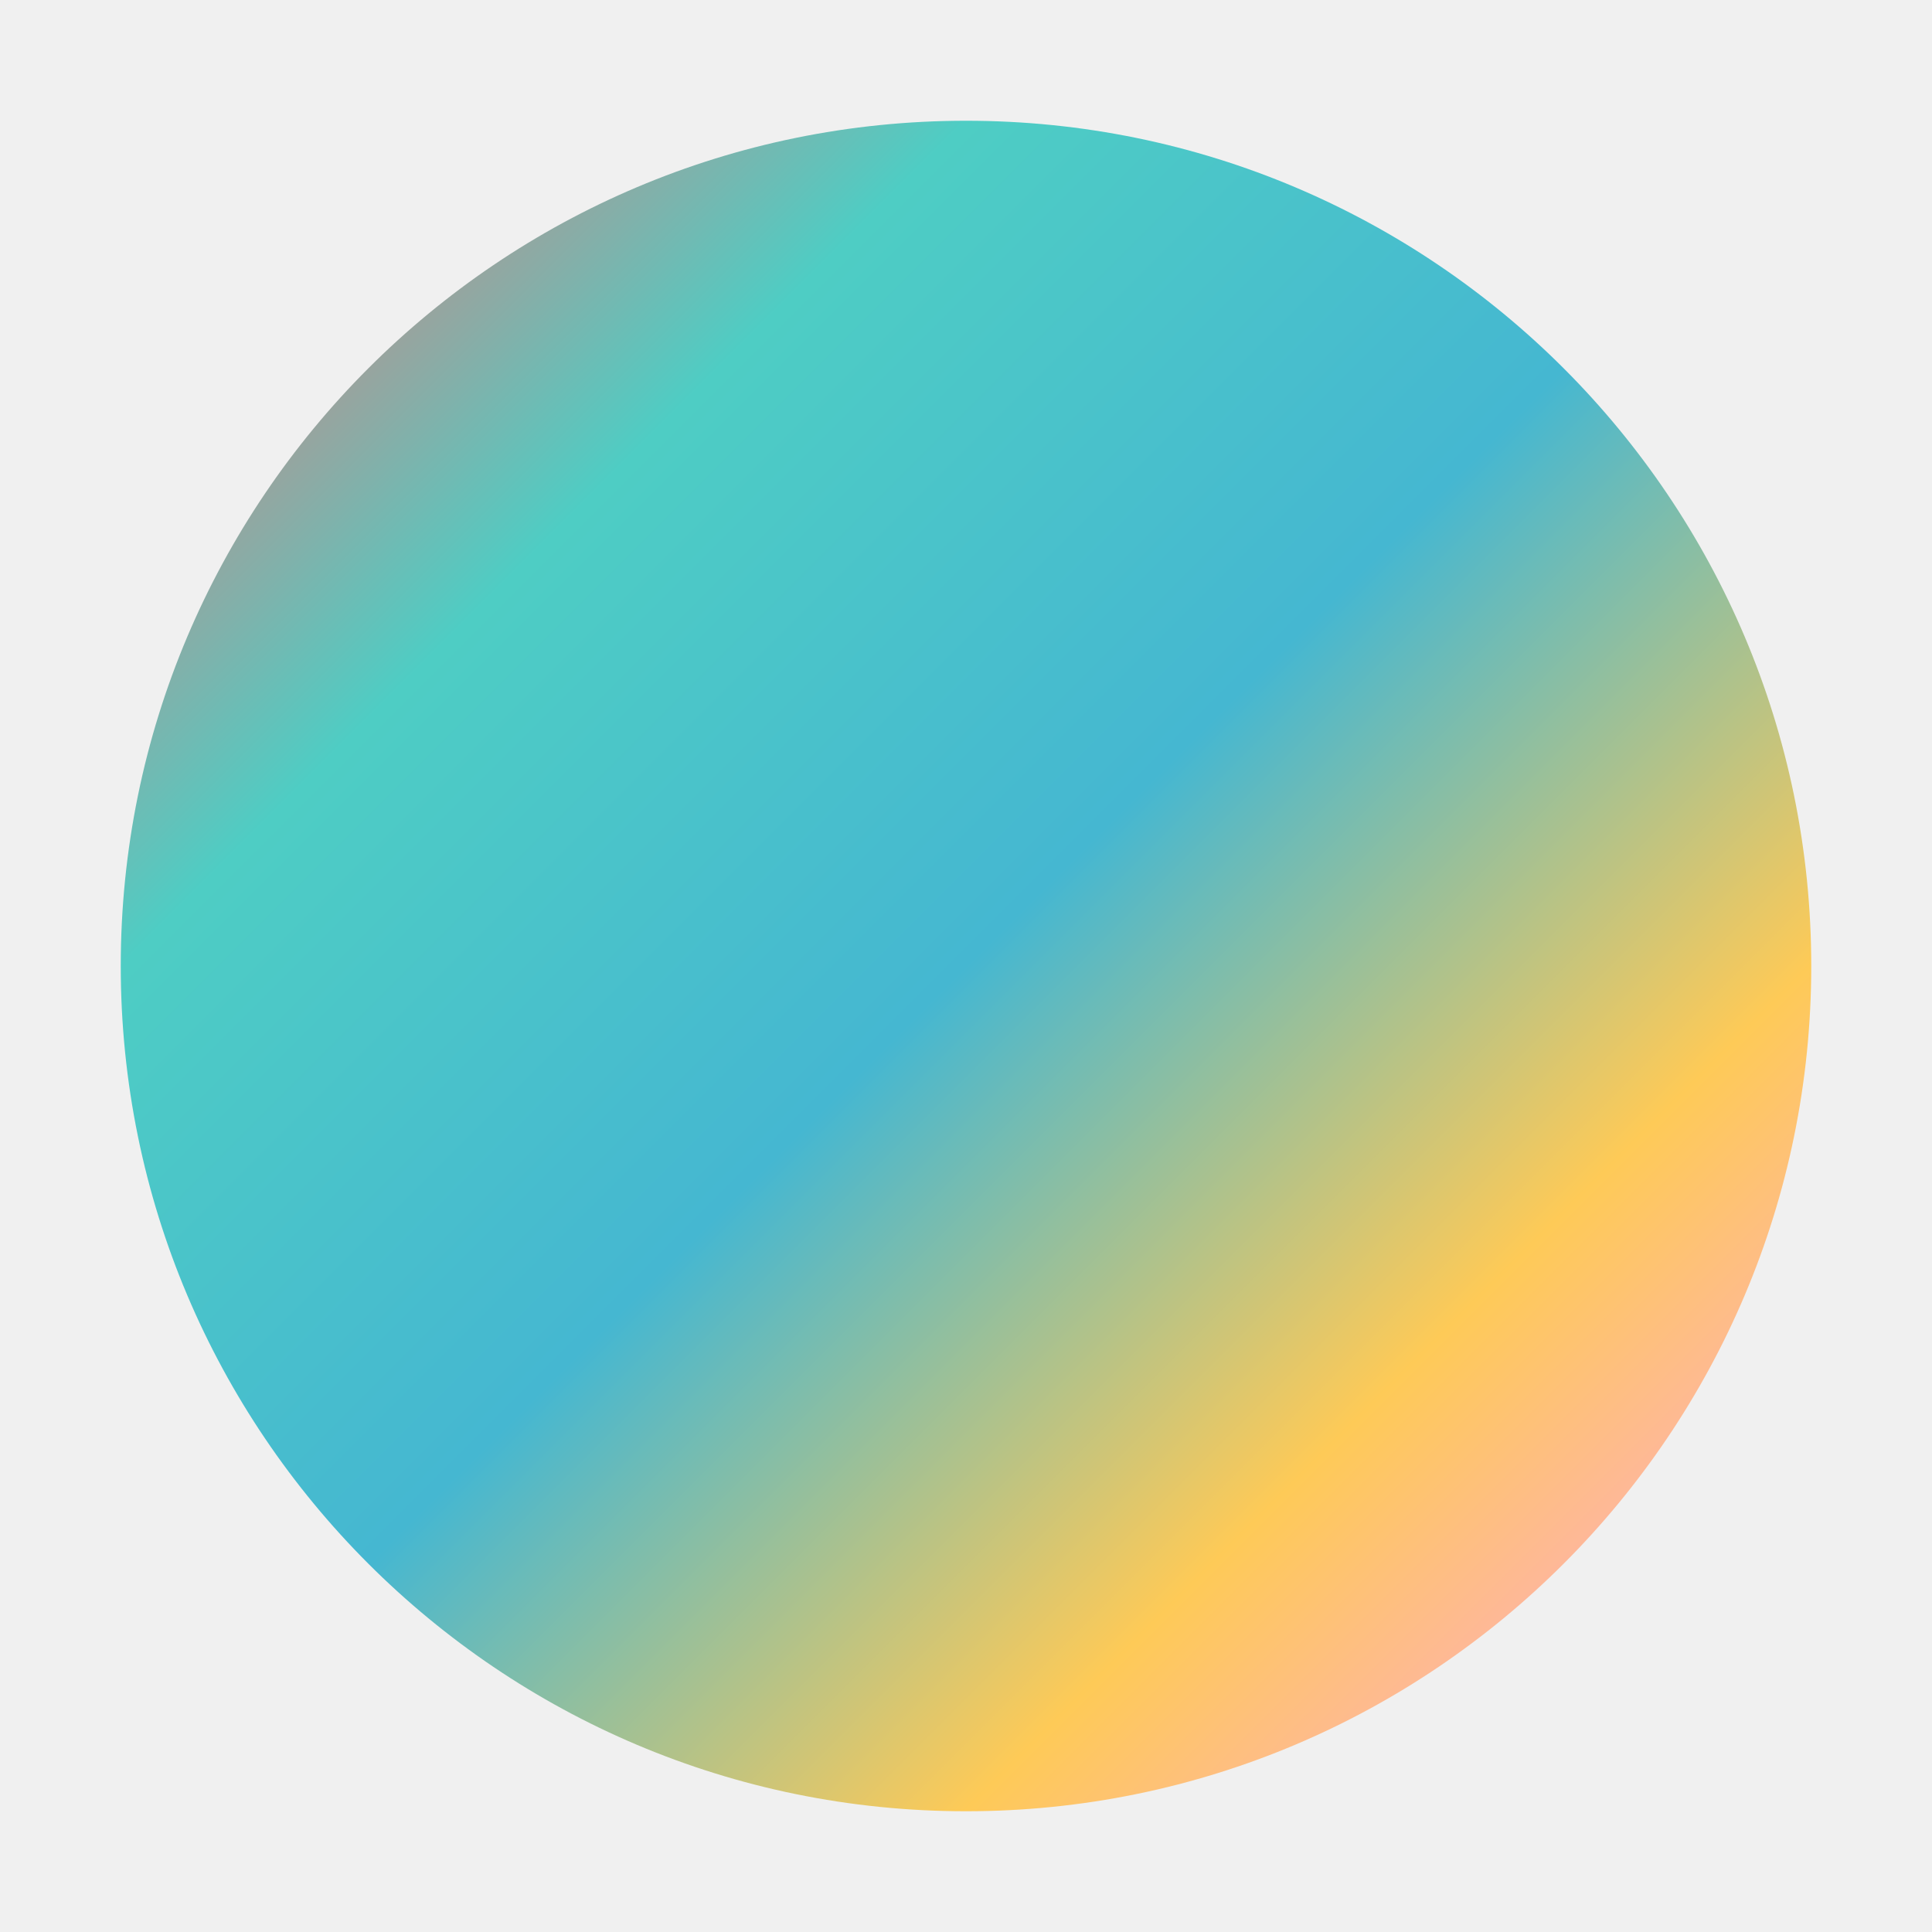
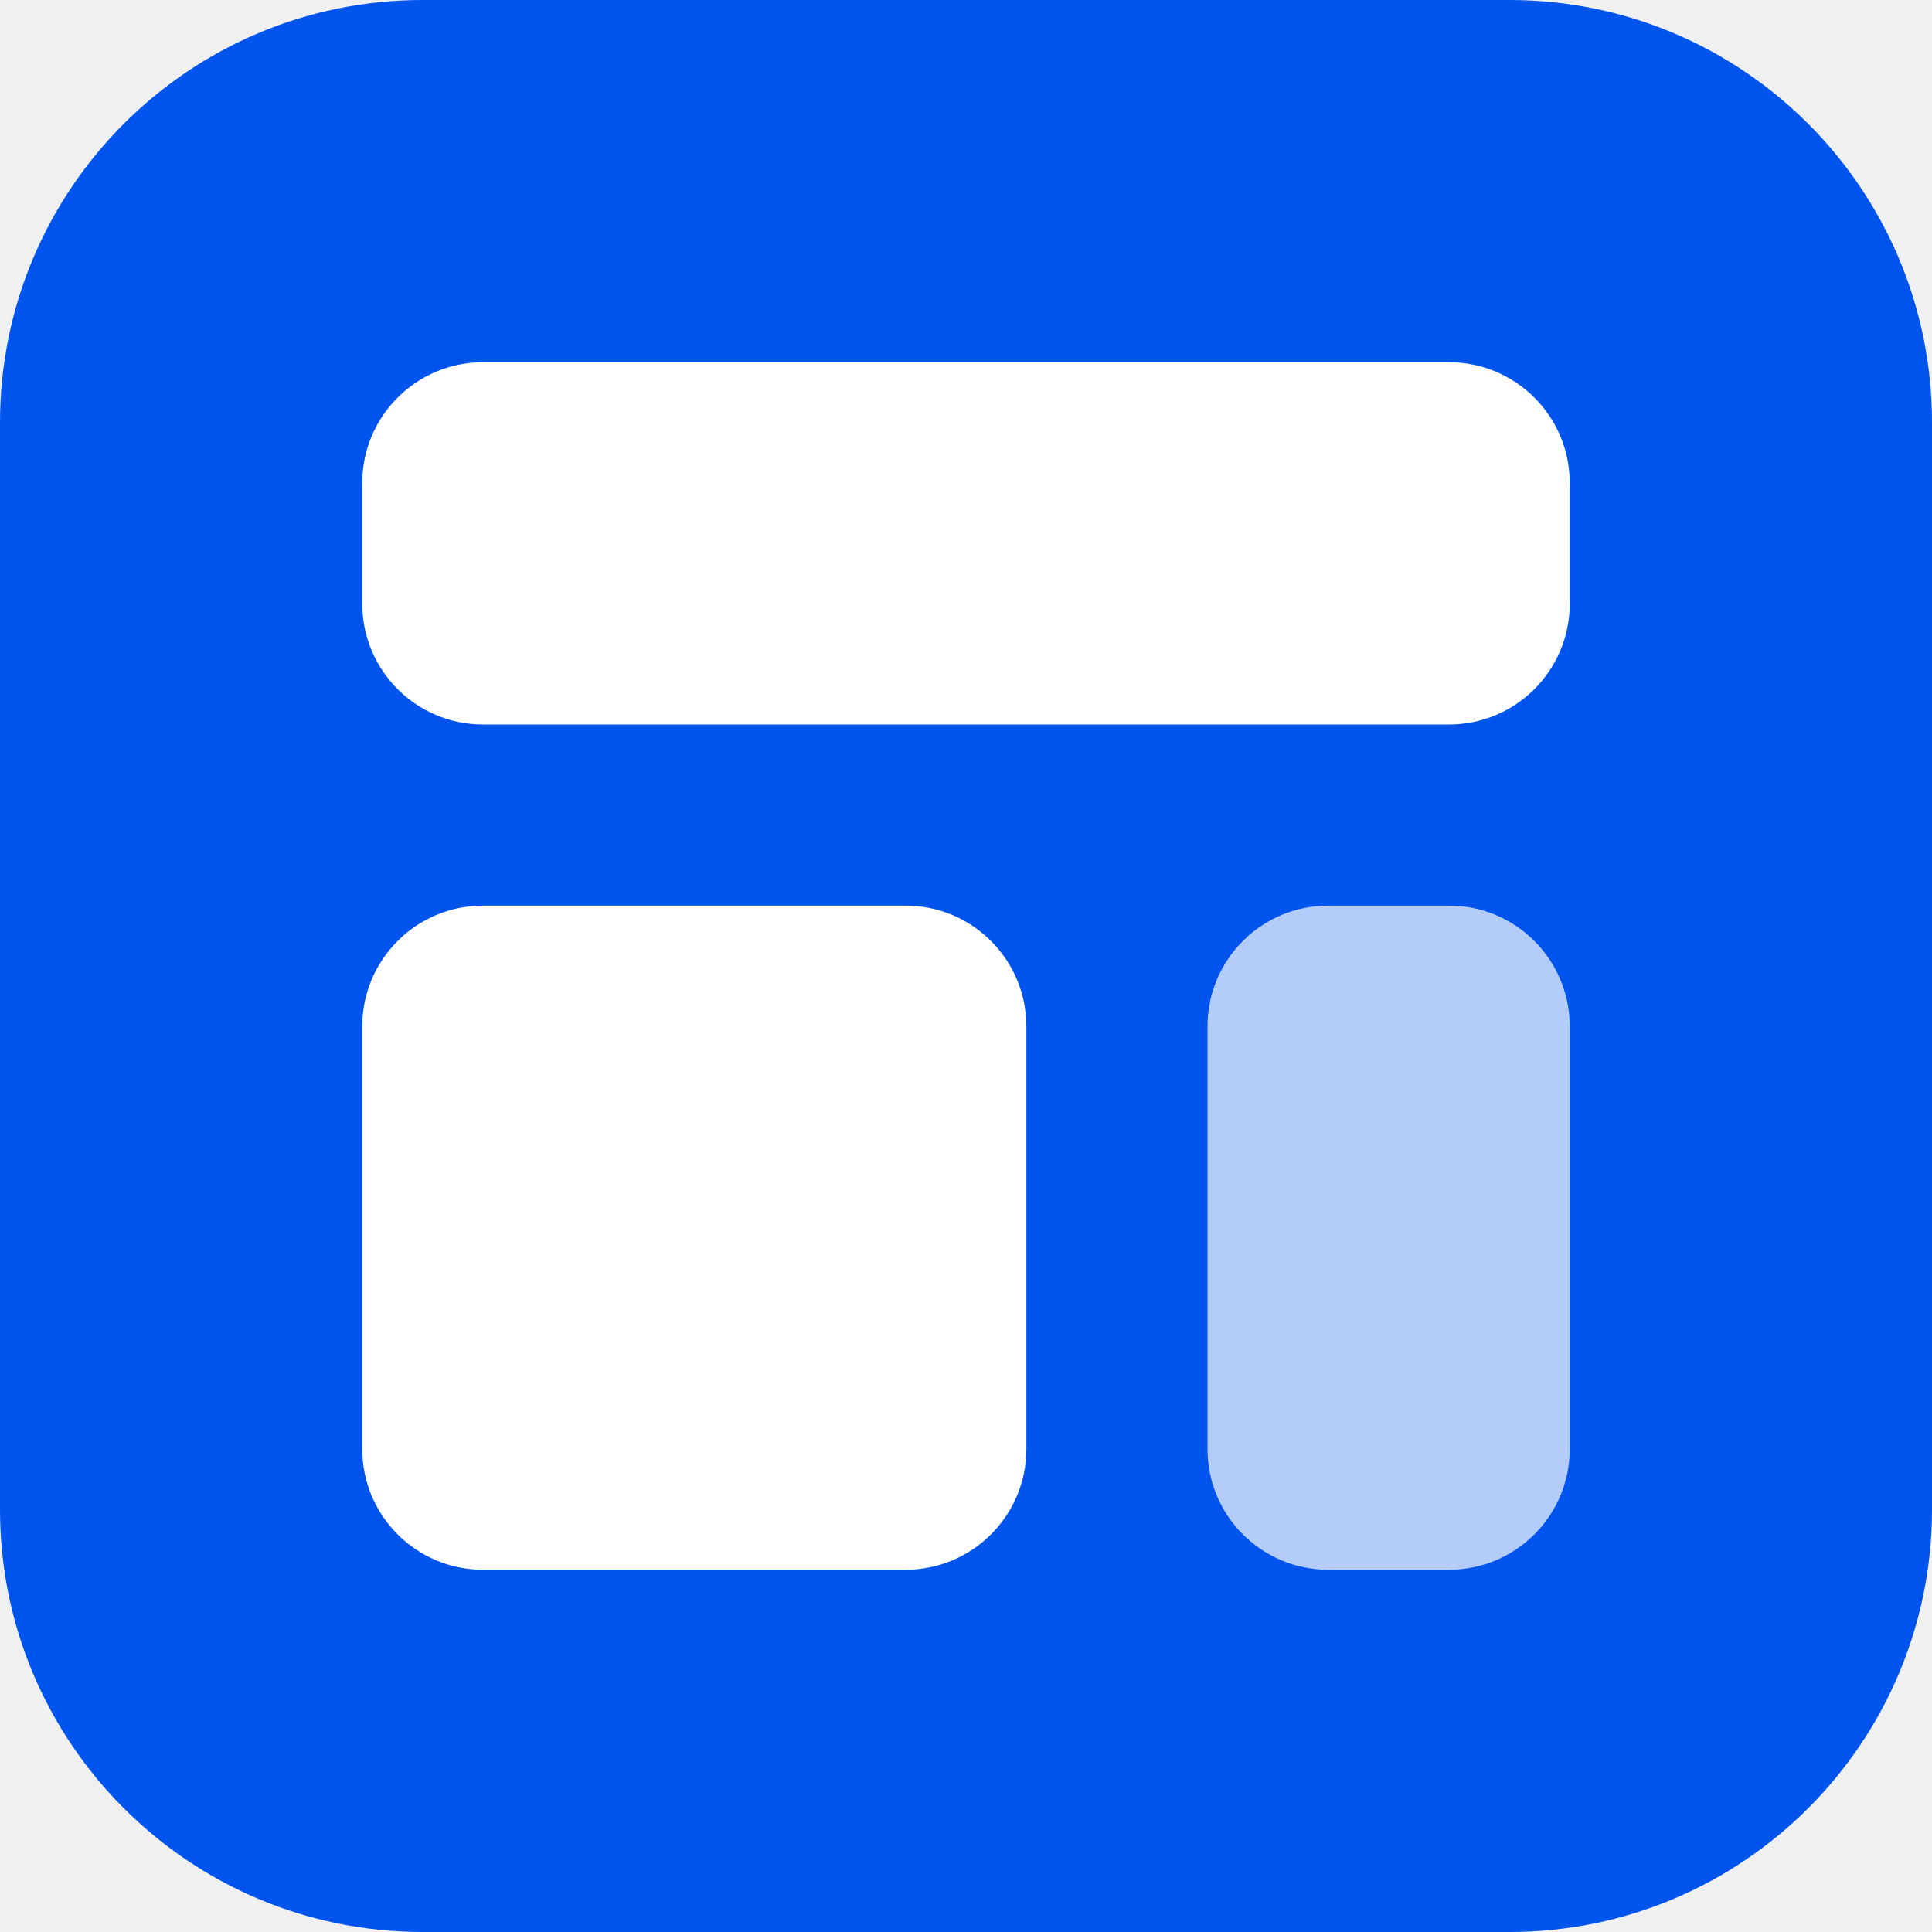
- <svg xmlns="http://www.w3.org/2000/svg" width="16" height="16" viewBox="0 0 16 16" fill="none">
-   <defs>
-     <linearGradient id="grad" x1="0%" y1="0%" x2="100%" y2="100%">
-       <stop offset="0%" style="stop-color:#FF6B6B" />
-       <stop offset="25%" style="stop-color:#4ECDC4" />
-       <stop offset="50%" style="stop-color:#45B7D1" />
-       <stop offset="75%" style="stop-color:#FECA57" />
-       <stop offset="100%" style="stop-color:#FF9FF3" />
-     </linearGradient>
-   </defs>
-   <circle cx="8" cy="8" r="7" fill="url(#grad)" />
+ <svg xmlns="http://www.w3.org/2000/svg" width="16" height="16" viewBox="0 0 16 16">
+   <rect width="16" height="16" rx="3.5" fill="#0054ee" />
+   <rect x="3" y="3" width="10" height="3" rx="1" fill="#ffffff" />
+   <rect x="3" y="7.5" width="5.5" height="5.5" rx="1" fill="#ffffff" />
+   <rect x="10" y="7.5" width="3" height="5.5" rx="1" fill="#ffffff" fill-opacity="0.7" />
</svg>
